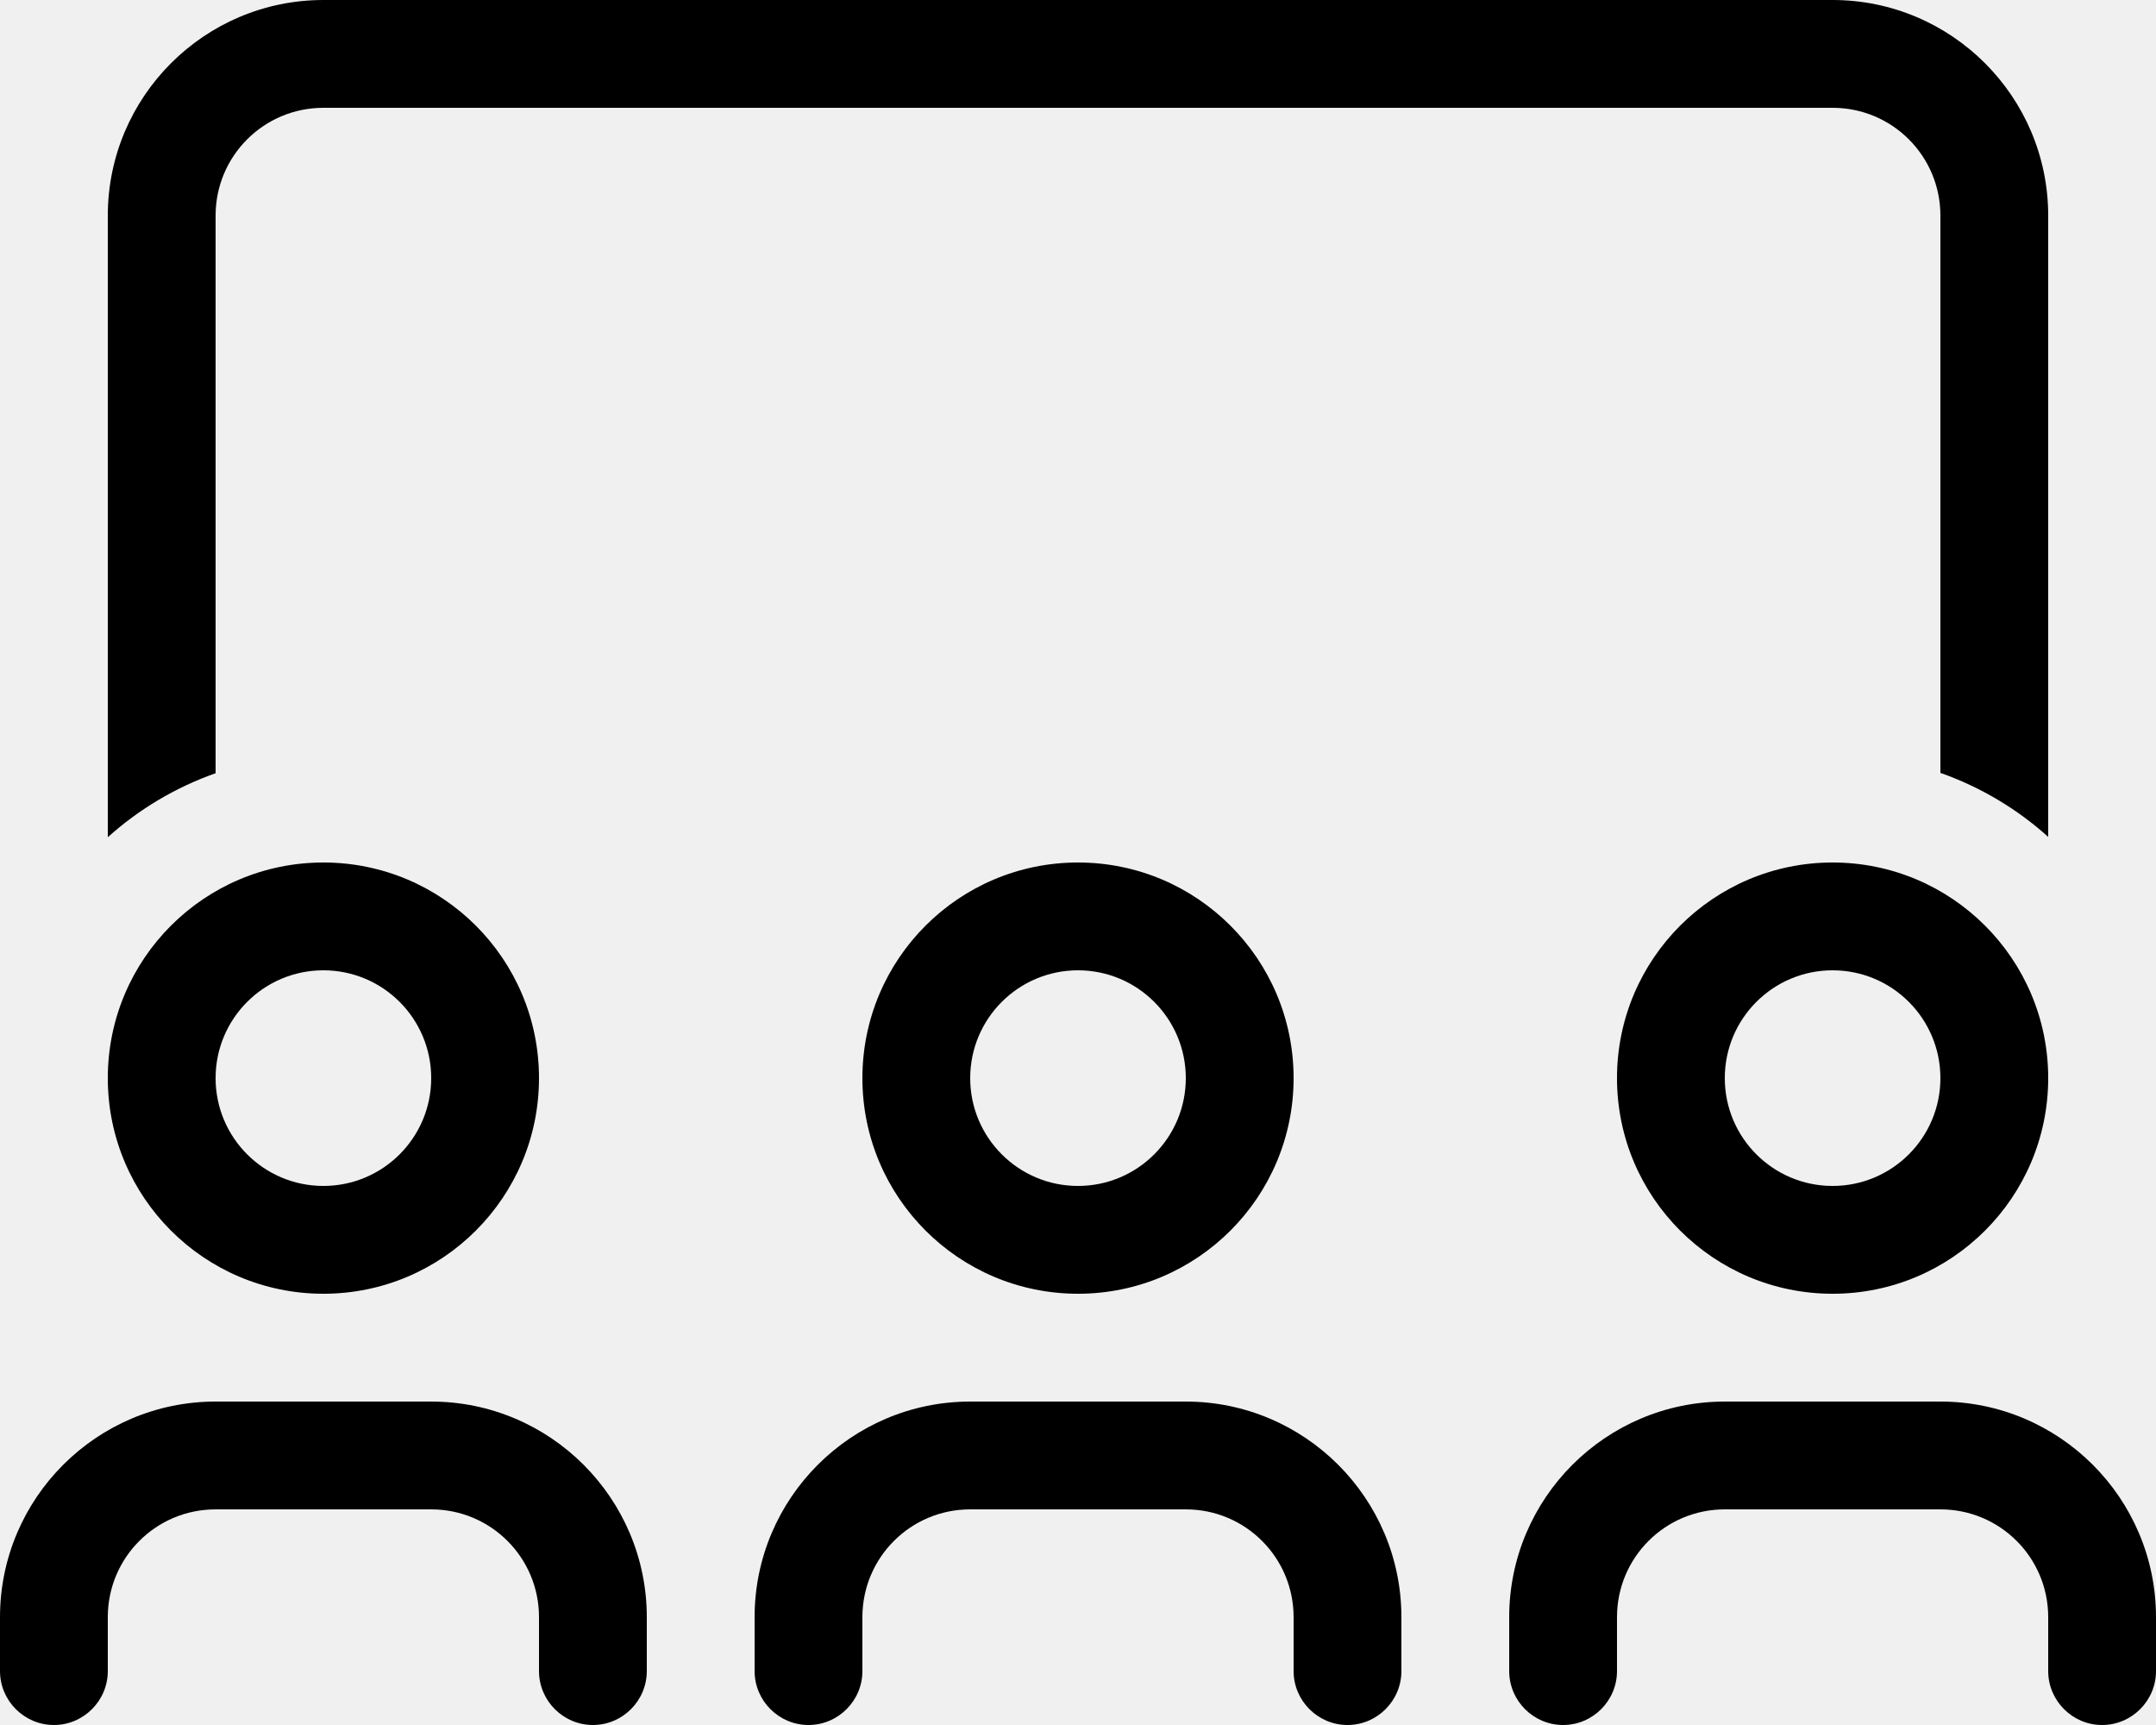
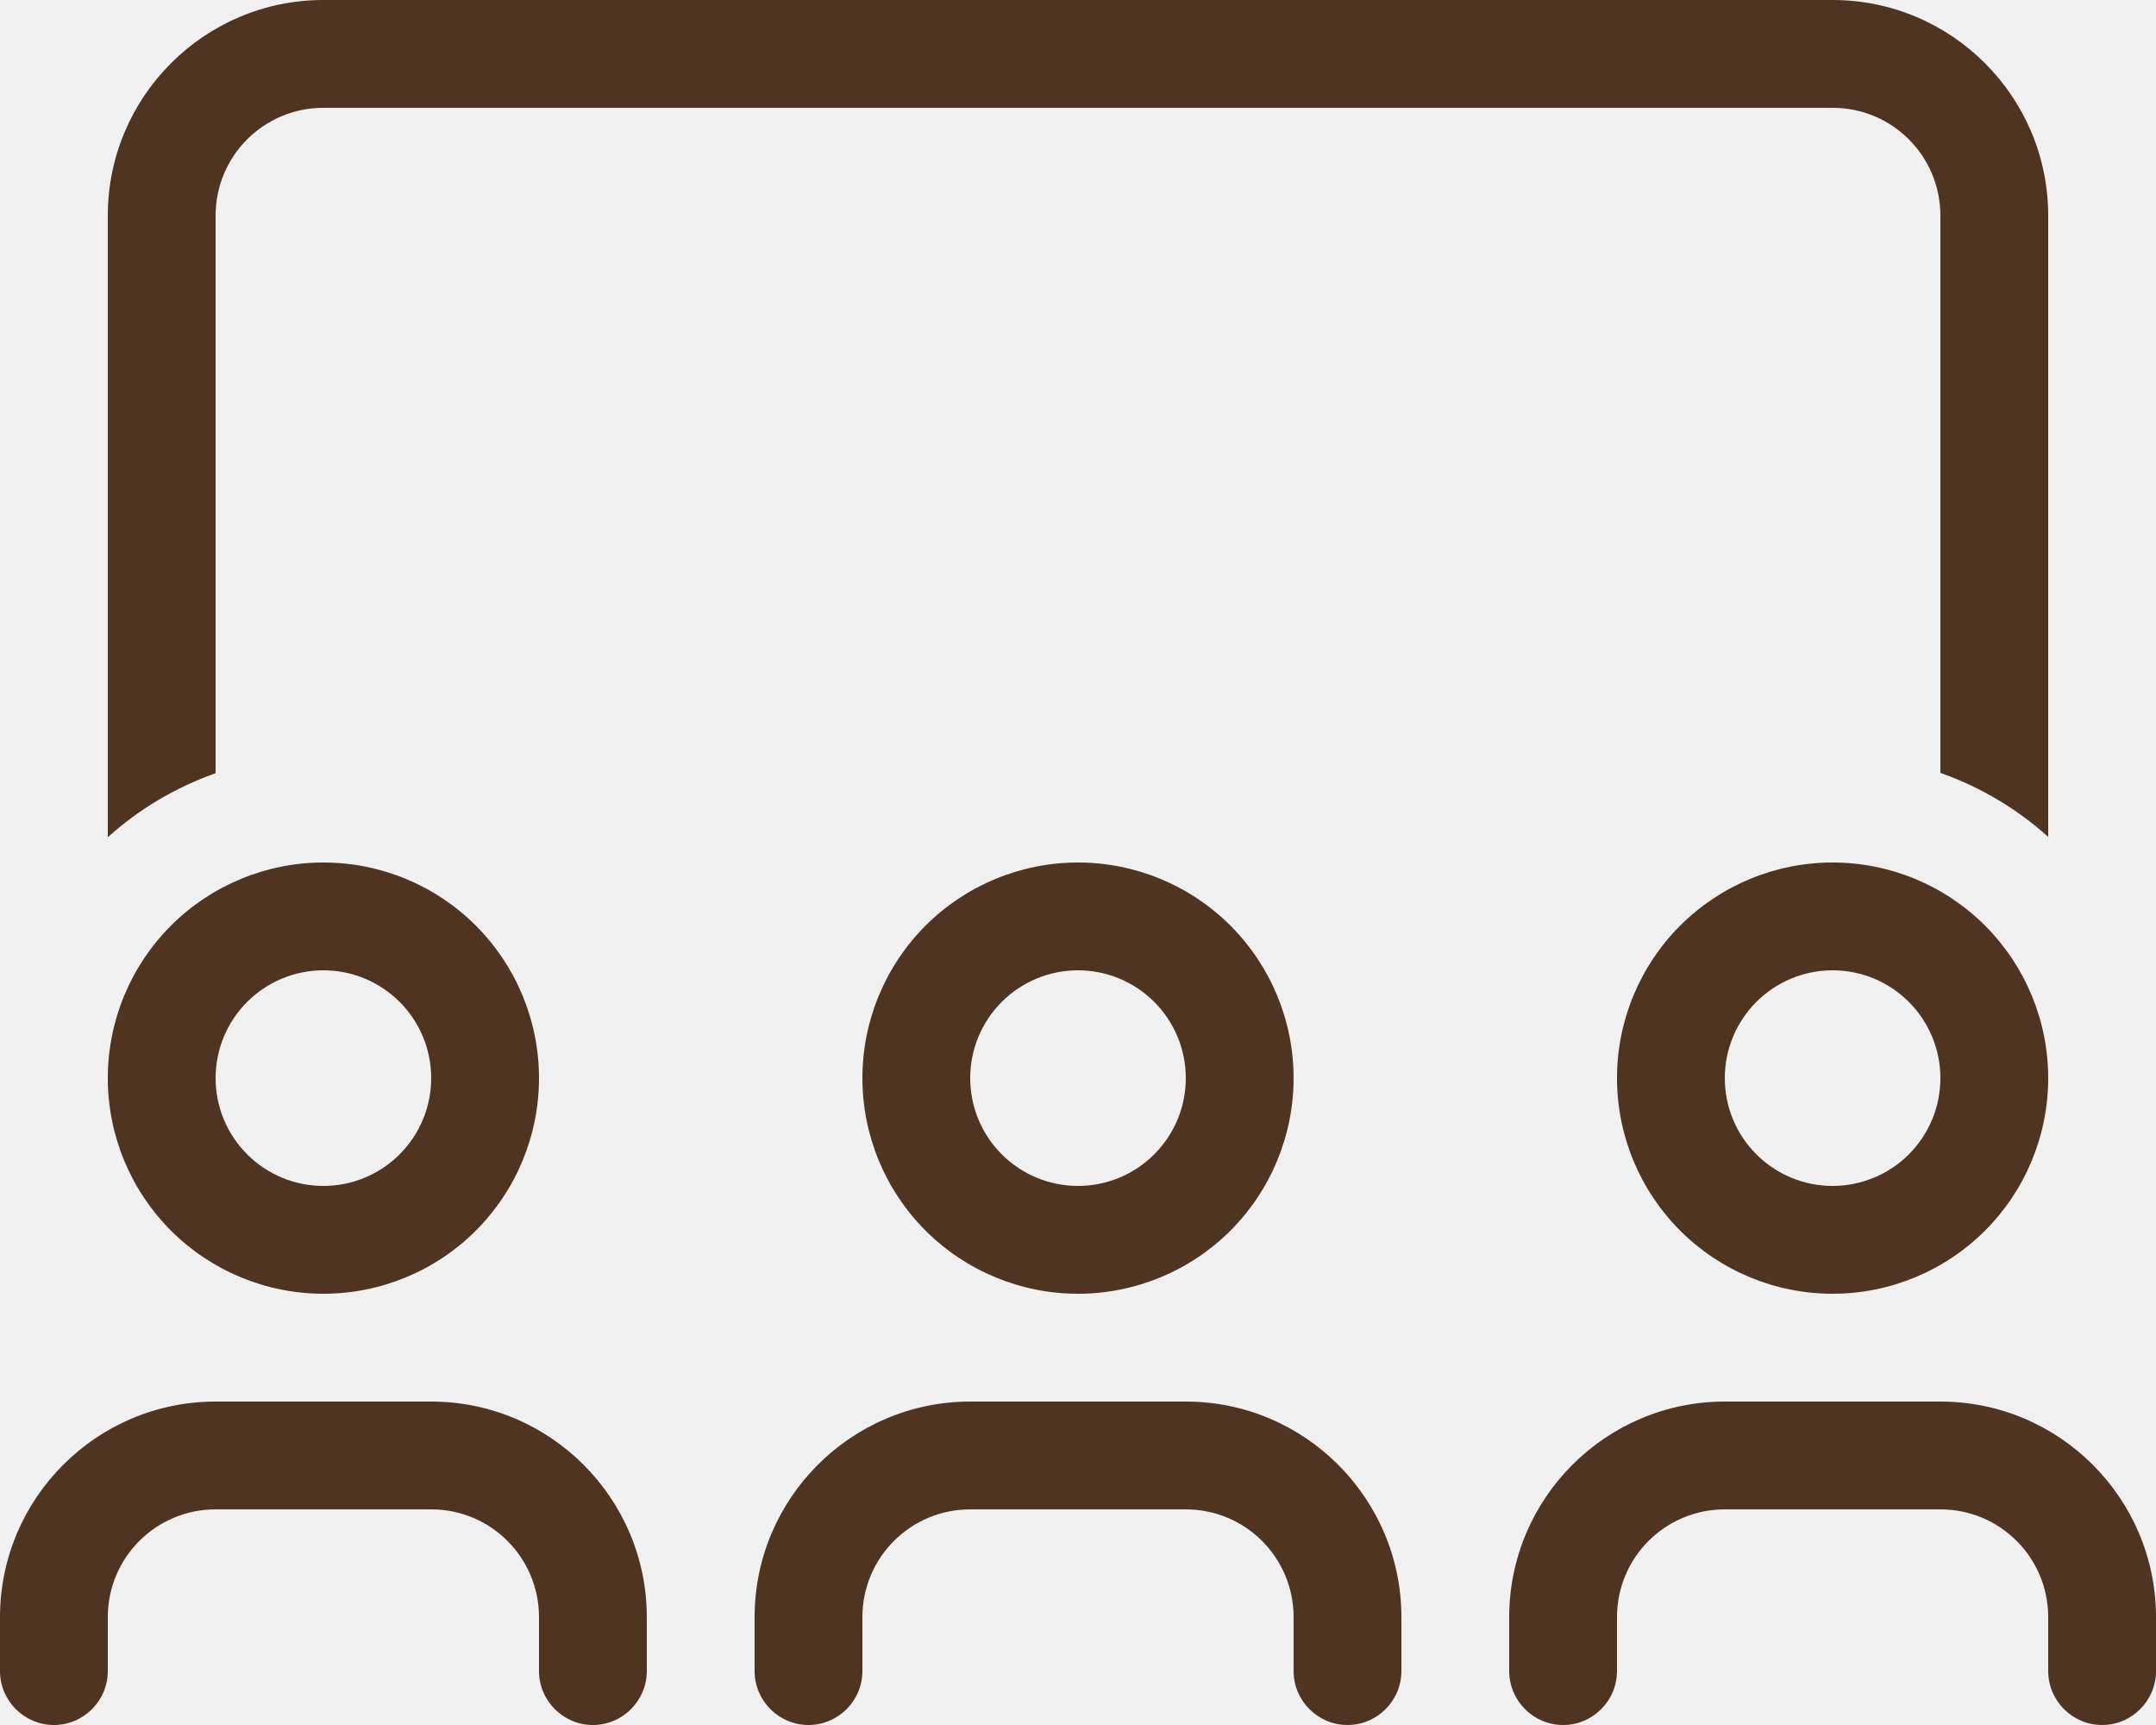
- <svg xmlns="http://www.w3.org/2000/svg" viewBox="0 0 640 512">
-   <path d="M544 32H96C78.3 32 64 46.3 64 64V229.5c-11.9 4.2-22.8 10.7-32 19V64C32 28.7 60.7 0 96 0H544c35.3 0 64 28.7 64 64V248.4c-9.2-8.3-20.1-14.8-32-19V64c0-17.7-14.3-32-32-32zM96 352a32 32 0 1 0 0-64 32 32 0 1 0 0 64zm0-96a64 64 0 1 1 0 128 64 64 0 1 1 0-128zm224 96a32 32 0 1 0 0-64 32 32 0 1 0 0 64zm0-96a64 64 0 1 1 0 128 64 64 0 1 1 0-128zm256 64a32 32 0 1 0 -64 0 32 32 0 1 0 64 0zm-96 0a64 64 0 1 1 128 0 64 64 0 1 1 -128 0zM32 480v16c0 8.8-7.2 16-16 16s-16-7.2-16-16V480c0-35.3 28.7-64 64-64h64c35.3 0 64 28.7 64 64v16c0 8.8-7.2 16-16 16s-16-7.2-16-16V480c0-17.7-14.3-32-32-32H64c-17.7 0-32 14.3-32 32zm256-32c-17.7 0-32 14.3-32 32v16c0 8.8-7.2 16-16 16s-16-7.2-16-16V480c0-35.3 28.7-64 64-64h64c35.3 0 64 28.7 64 64v16c0 8.8-7.2 16-16 16s-16-7.2-16-16V480c0-17.7-14.3-32-32-32H288zm192 32v16c0 8.8-7.2 16-16 16s-16-7.2-16-16V480c0-35.3 28.7-64 64-64h64c35.3 0 64 28.7 64 64v16c0 8.8-7.2 16-16 16s-16-7.2-16-16V480c0-17.7-14.3-32-32-32H512c-17.7 0-32 14.3-32 32z" />
+ <svg xmlns="http://www.w3.org/2000/svg" width="60" height="48" viewBox="0 0 60 48" fill="none">
+   <g clip-path="url(#clip0_697_6204)">
+     <path d="M51 3H9C7.341 3 6 4.341 6 6V21.516C4.884 21.909 3.862 22.519 3 23.297V6C3 2.691 5.691 0 9 0H51C54.309 0 57 2.691 57 6V23.288C56.138 22.509 55.116 21.9 54 21.506V6C54 4.341 52.659 3 51 3ZM9 33C9.796 33 10.559 32.684 11.121 32.121C11.684 31.559 12 30.796 12 30C12 29.204 11.684 28.441 11.121 27.879C10.559 27.316 9.796 27 9 27C8.204 27 7.441 27.316 6.879 27.879C6.316 28.441 6 29.204 6 30C6 30.796 6.316 31.559 6.879 32.121C7.441 32.684 8.204 33 9 33ZM9 24C10.591 24 12.117 24.632 13.243 25.757C14.368 26.883 15 28.409 15 30C15 31.591 14.368 33.117 13.243 34.243C12.117 35.368 10.591 36 9 36C7.409 36 5.883 35.368 4.757 34.243C3.632 33.117 3 31.591 3 30C3 28.409 3.632 26.883 4.757 25.757C5.883 24.632 7.409 24 9 24ZM30 33C30.796 33 31.559 32.684 32.121 32.121C32.684 31.559 33 30.796 33 30C33 29.204 32.684 28.441 32.121 27.879C31.559 27.316 30.796 27 30 27C29.204 27 28.441 27.316 27.879 27.879C27.316 28.441 27 29.204 27 30C27 30.796 27.316 31.559 27.879 32.121C28.441 32.684 29.204 33 30 33ZM30 24C31.591 24 33.117 24.632 34.243 25.757C35.368 26.883 36 28.409 36 30C36 31.591 35.368 33.117 34.243 34.243C33.117 35.368 31.591 36 30 36C28.409 36 26.883 35.368 25.757 34.243C24.632 33.117 24 31.591 24 30C24 28.409 24.632 26.883 25.757 25.757C26.883 24.632 28.409 24 30 24ZM54 30C54 29.204 53.684 28.441 53.121 27.879C52.559 27.316 51.796 27 51 27C50.204 27 49.441 27.316 48.879 27.879C48.316 28.441 48 29.204 48 30C48 30.796 48.316 31.559 48.879 32.121C49.441 32.684 50.204 33 51 33C51.796 33 52.559 32.684 53.121 32.121C53.684 31.559 54 30.796 54 30ZM45 30C45 28.409 45.632 26.883 46.757 25.757C47.883 24.632 49.409 24 51 24C52.591 24 54.117 24.632 55.243 25.757C56.368 26.883 57 28.409 57 30C57 31.591 56.368 33.117 55.243 34.243C54.117 35.368 52.591 36 51 36C49.409 36 47.883 35.368 46.757 34.243C45.632 33.117 45 31.591 45 30ZM3 45V46.5C3 47.325 2.325 48 1.5 48C0.675 48 0 47.325 0 46.5V45C0 41.691 2.691 39 6 39H12C15.309 39 18 41.691 18 45V46.5C18 47.325 17.325 48 16.5 48C15.675 48 15 47.325 15 46.5V45C15 43.341 13.659 42 12 42H6C4.341 42 3 43.341 3 45ZM27 42C25.341 42 24 43.341 24 45V46.5C24 47.325 23.325 48 22.5 48C21.675 48 21 47.325 21 46.5V45C21 41.691 23.691 39 27 39H33C36.309 39 39 41.691 39 45V46.5C39 47.325 38.325 48 37.5 48C36.675 48 36 47.325 36 46.5V45C36 43.341 34.659 42 33 42H27ZM45 45V46.5C45 47.325 44.325 48 43.5 48C42.675 48 42 47.325 42 46.5V45C42 41.691 44.691 39 48 39H54C57.309 39 60 41.691 60 45V46.5C60 47.325 59.325 48 58.5 48C57.675 48 57 47.325 57 46.5V45C57 43.341 55.659 42 54 42H48C46.341 42 45 43.341 45 45Z" fill="#4F3422" />
+   </g>
+   <defs>
+     <clipPath id="clip0_697_6204">
+       <rect width="60" height="48" fill="white" />
+     </clipPath>
+   </defs>
</svg>
